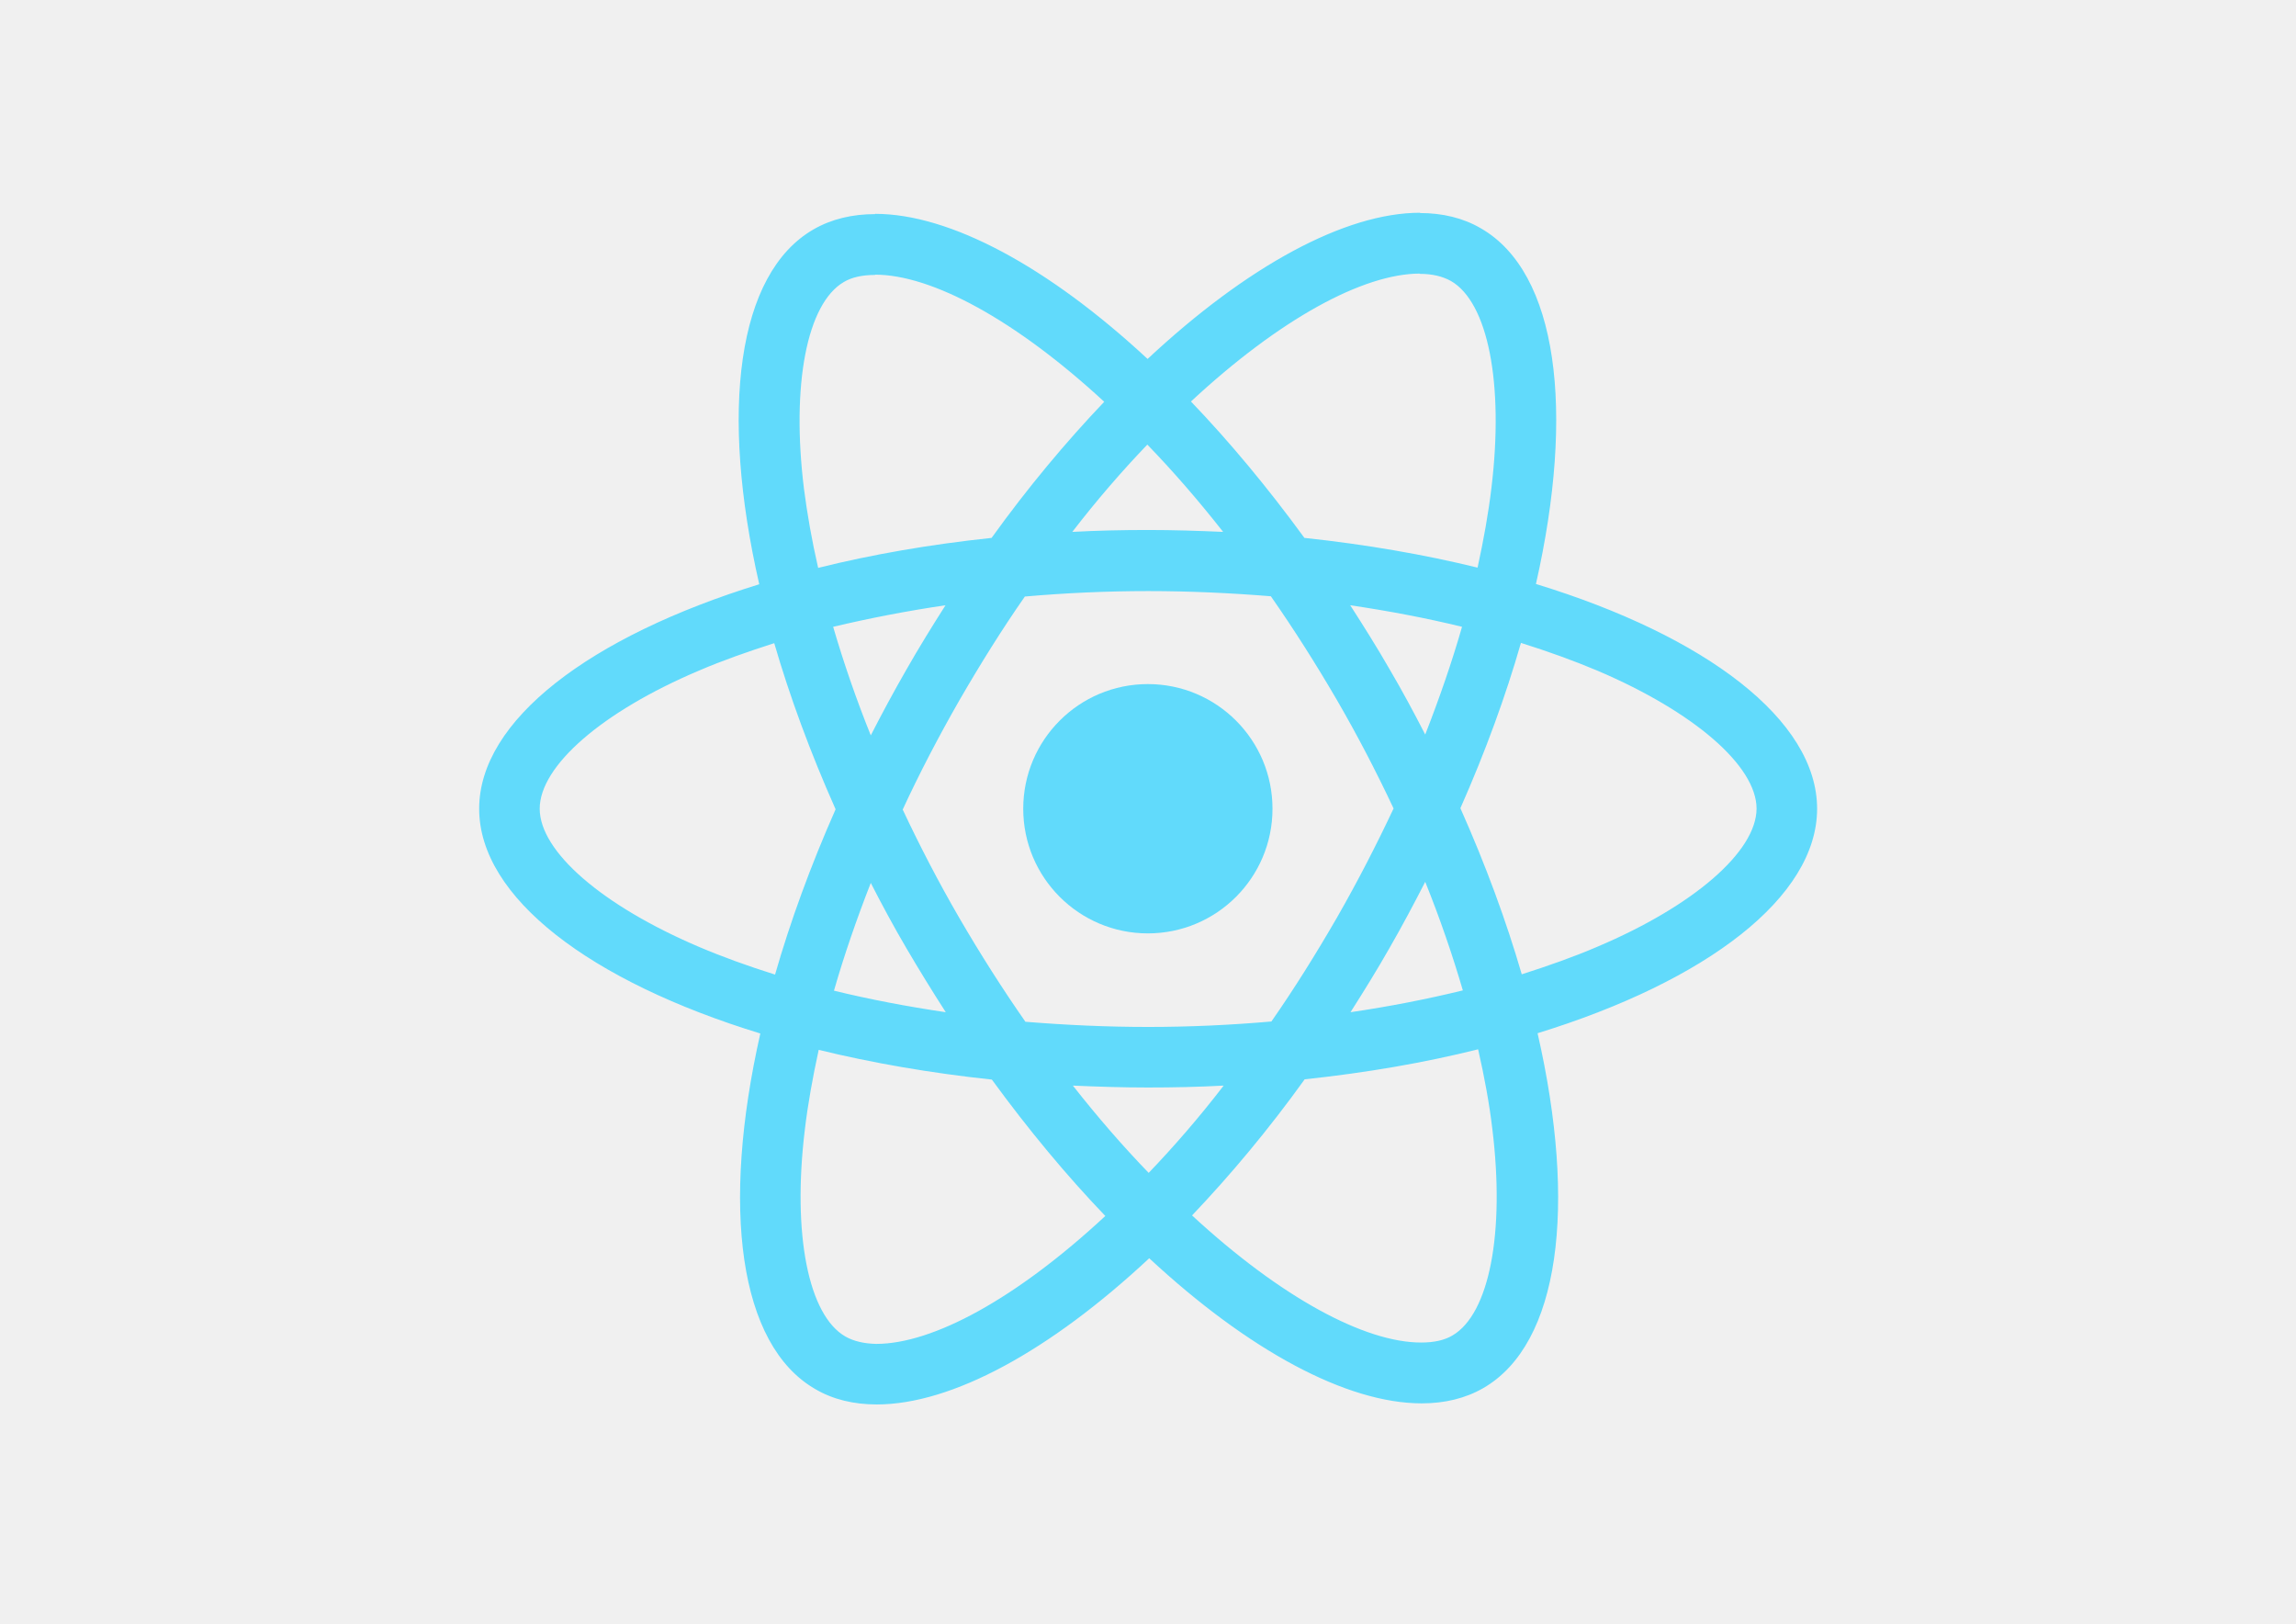
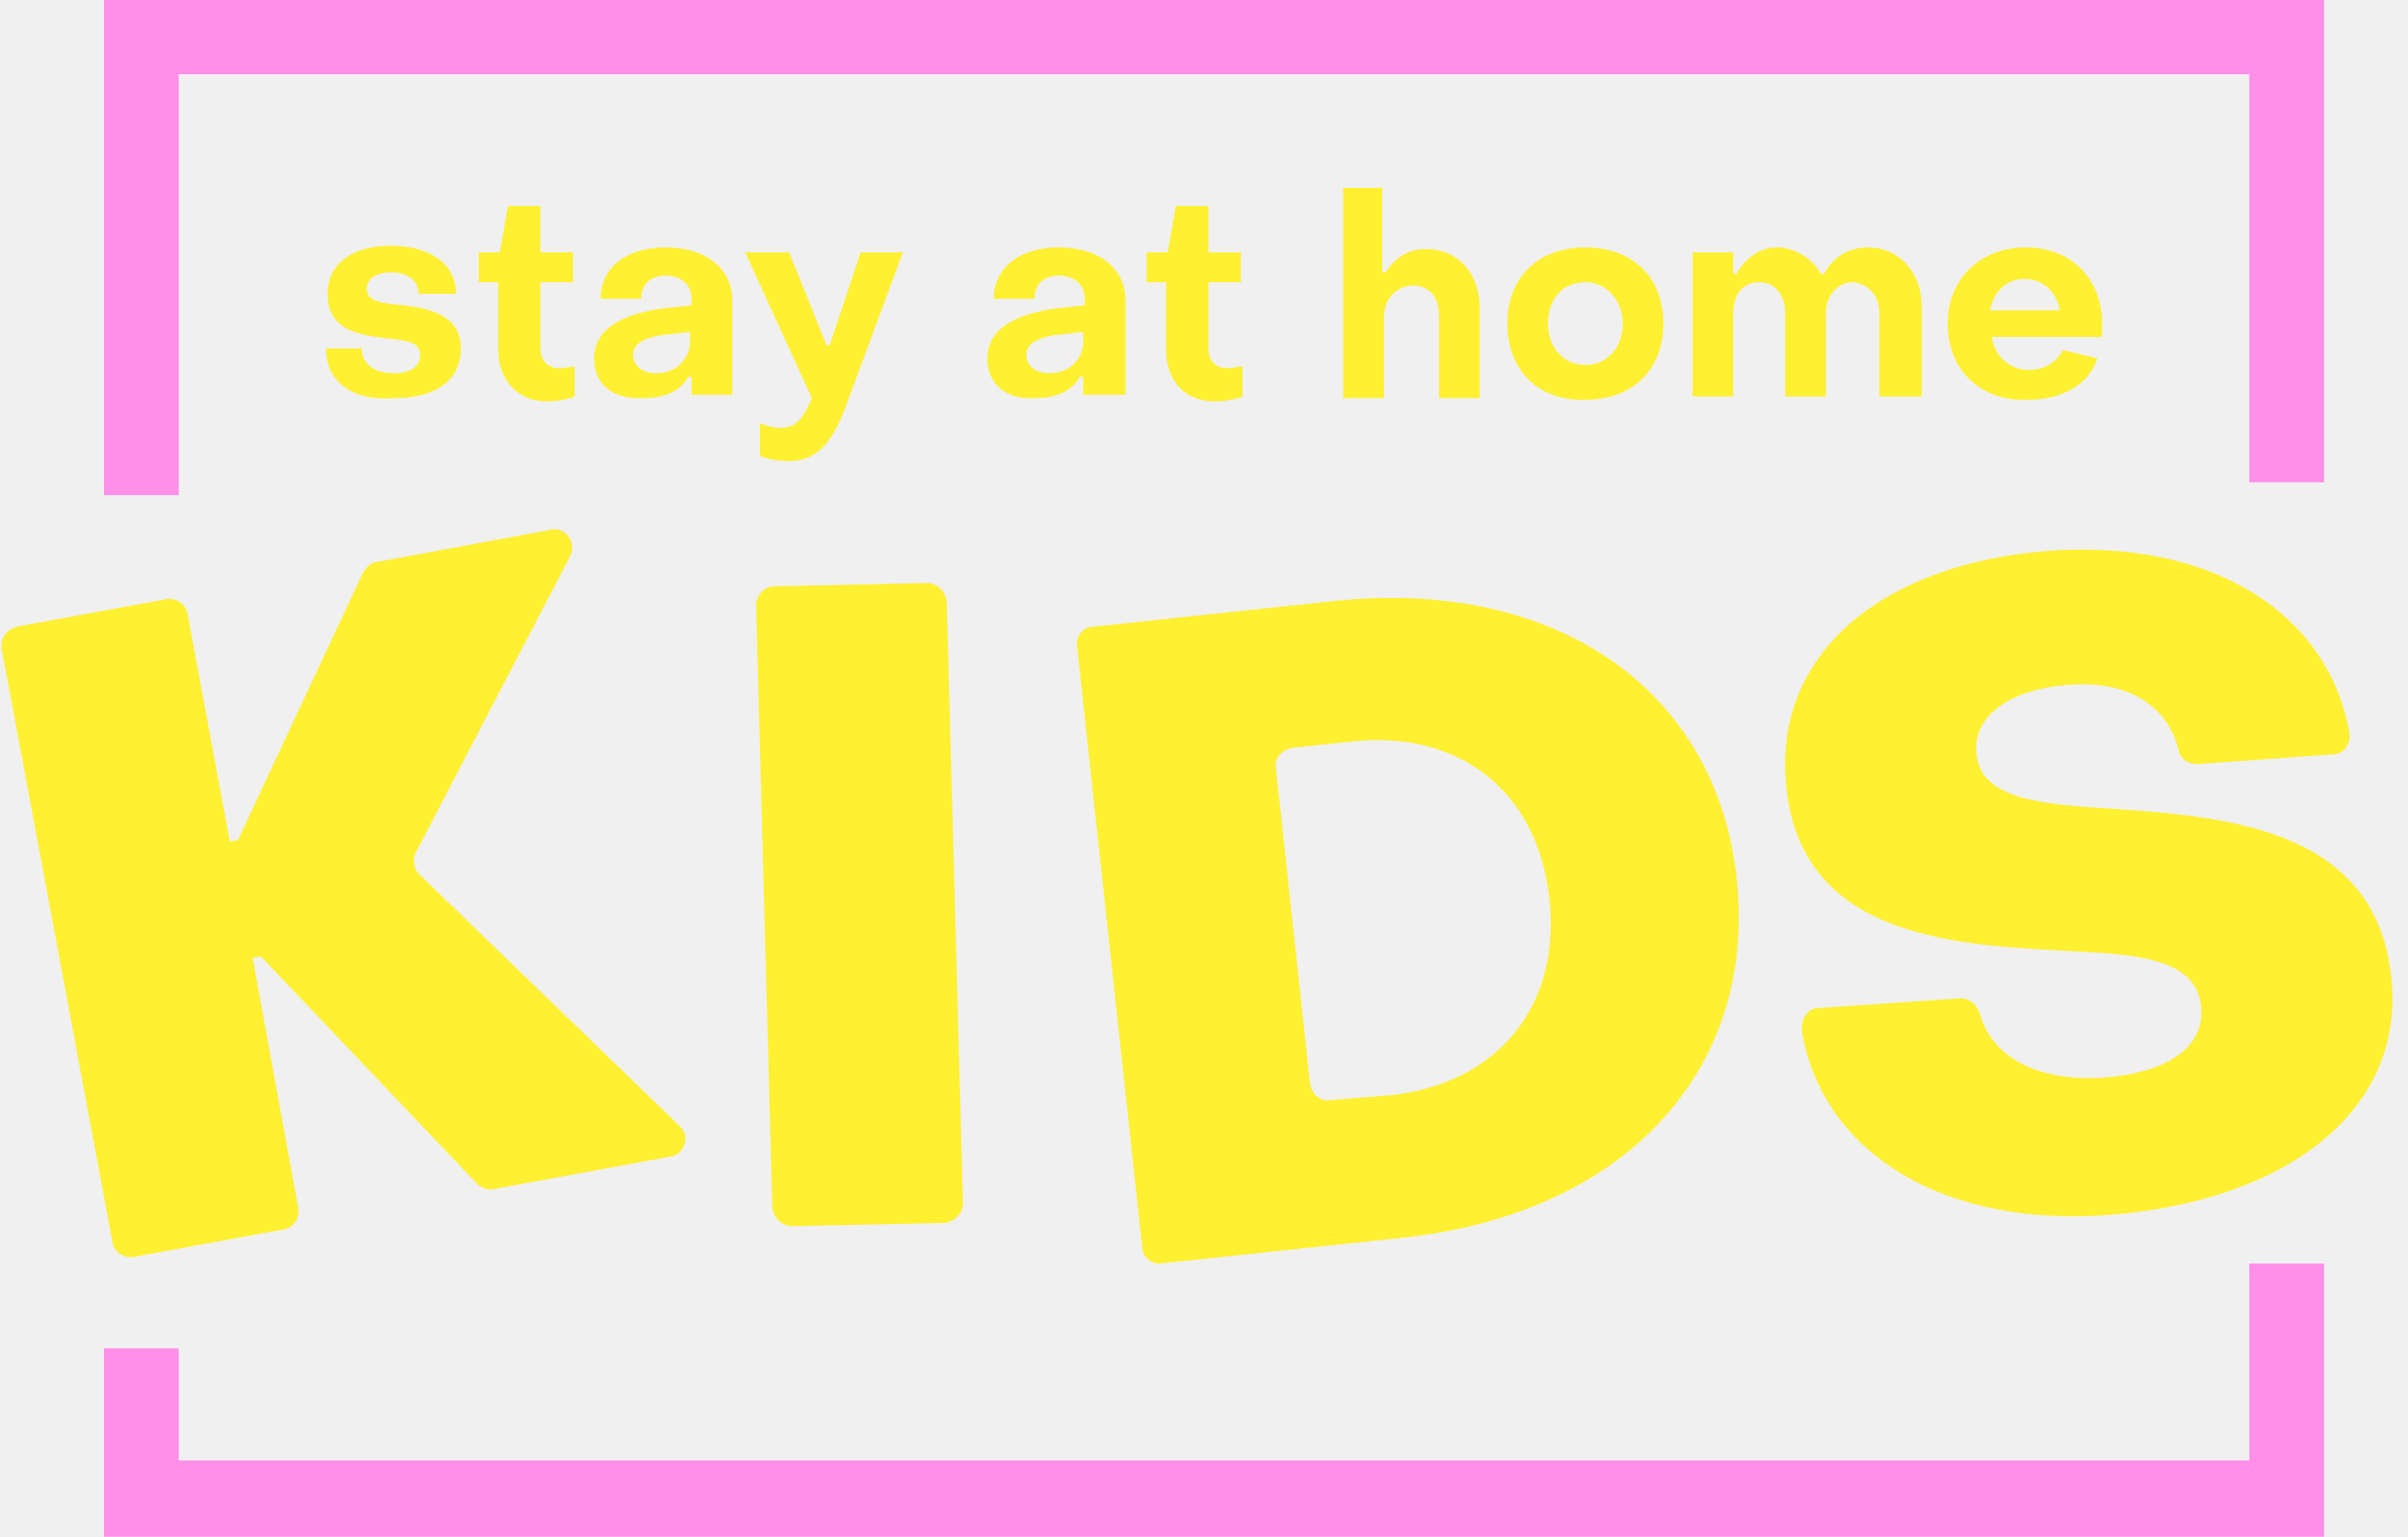
- <svg xmlns="http://www.w3.org/2000/svg" viewBox="0 0 841.9 595.3">
-   <g fill="#61DAFB">
-     <path d="M666.3 296.5c0-32.5-40.7-63.3-103.1-82.4 14.4-63.6 8-114.2-20.2-130.4-6.5-3.8-14.1-5.6-22.4-5.6v22.3c4.6 0 8.3.9 11.4 2.6 13.6 7.8 19.5 37.5 14.9 75.7-1.1 9.4-2.9 19.3-5.1 29.4-19.6-4.8-41-8.5-63.5-10.9-13.5-18.5-27.5-35.3-41.6-50 32.6-30.3 63.2-46.9 84-46.9V78c-27.5 0-63.5 19.6-99.9 53.6-36.4-33.8-72.4-53.2-99.9-53.2v22.3c20.7 0 51.4 16.5 84 46.6-14 14.7-28 31.4-41.3 49.9-22.6 2.4-44 6.1-63.6 11-2.3-10-4-19.7-5.2-29-4.7-38.2 1.1-67.9 14.6-75.8 3-1.8 6.9-2.6 11.5-2.6V78.5c-8.4 0-16 1.8-22.6 5.6-28.1 16.2-34.4 66.7-19.9 130.1-62.2 19.2-102.7 49.9-102.7 82.3 0 32.5 40.7 63.3 103.1 82.4-14.4 63.6-8 114.2 20.2 130.4 6.5 3.8 14.1 5.6 22.5 5.6 27.5 0 63.5-19.6 99.9-53.6 36.4 33.8 72.4 53.2 99.9 53.2 8.4 0 16-1.8 22.6-5.6 28.1-16.2 34.4-66.7 19.9-130.1 62-19.1 102.5-49.9 102.5-82.3zm-130.2-66.7c-3.7 12.9-8.3 26.2-13.5 39.5-4.1-8-8.4-16-13.1-24-4.6-8-9.5-15.8-14.4-23.4 14.2 2.1 27.9 4.7 41 7.9zm-45.8 106.5c-7.8 13.5-15.8 26.3-24.1 38.2-14.9 1.3-30 2-45.2 2-15.1 0-30.2-.7-45-1.9-8.3-11.9-16.4-24.6-24.2-38-7.6-13.1-14.5-26.4-20.8-39.8 6.2-13.4 13.2-26.8 20.7-39.9 7.8-13.5 15.8-26.3 24.1-38.2 14.9-1.3 30-2 45.2-2 15.1 0 30.2.7 45 1.9 8.3 11.9 16.4 24.6 24.2 38 7.6 13.1 14.5 26.4 20.8 39.8-6.3 13.4-13.2 26.8-20.7 39.9zm32.3-13c5.4 13.4 10 26.8 13.8 39.8-13.1 3.2-26.9 5.9-41.2 8 4.9-7.7 9.8-15.6 14.4-23.7 4.6-8 8.9-16.1 13-24.1zM421.2 430c-9.3-9.6-18.6-20.3-27.8-32 9 .4 18.2.7 27.5.7 9.4 0 18.7-.2 27.8-.7-9 11.7-18.3 22.4-27.5 32zm-74.4-58.9c-14.2-2.1-27.9-4.7-41-7.9 3.7-12.9 8.3-26.2 13.5-39.5 4.1 8 8.4 16 13.1 24 4.7 8 9.5 15.8 14.4 23.4zM420.7 163c9.3 9.6 18.6 20.3 27.8 32-9-.4-18.2-.7-27.5-.7-9.4 0-18.7.2-27.8.7 9-11.7 18.3-22.4 27.5-32zm-74 58.9c-4.9 7.7-9.8 15.6-14.4 23.7-4.6 8-8.9 16-13 24-5.4-13.4-10-26.8-13.8-39.8 13.1-3.1 26.9-5.8 41.2-7.9zm-90.5 125.2c-35.4-15.1-58.3-34.9-58.3-50.6 0-15.7 22.9-35.6 58.3-50.6 8.6-3.7 18-7 27.7-10.1 5.7 19.6 13.2 40 22.5 60.9-9.2 20.8-16.6 41.1-22.2 60.6-9.9-3.1-19.3-6.5-28-10.2zM310 490c-13.6-7.8-19.5-37.5-14.9-75.7 1.1-9.4 2.9-19.3 5.1-29.4 19.6 4.8 41 8.5 63.5 10.9 13.5 18.5 27.5 35.3 41.6 50-32.6 30.3-63.2 46.9-84 46.9-4.5-.1-8.3-1-11.3-2.7zm237.2-76.2c4.7 38.2-1.1 67.9-14.6 75.8-3 1.8-6.9 2.6-11.5 2.6-20.7 0-51.4-16.5-84-46.6 14-14.7 28-31.4 41.3-49.9 22.6-2.4 44-6.1 63.6-11 2.3 10.1 4.1 19.8 5.2 29.1zm38.5-66.7c-8.6 3.7-18 7-27.7 10.1-5.7-19.6-13.2-40-22.5-60.9 9.2-20.8 16.6-41.1 22.2-60.6 9.9 3.1 19.3 6.5 28.1 10.2 35.4 15.1 58.3 34.9 58.3 50.6-.1 15.7-23 35.6-58.4 50.6zM320.8 78.4z" />
-     <circle cx="420.9" cy="296.5" r="45.7" />
-     <path d="M520.5 78.1z" />
+ <svg xmlns="http://www.w3.org/2000/svg" width="141" height="90" viewBox="0 0 141 90" fill="none">
+   <g clip-path="url(#clip0)">
+     <path d="M19.088 20.406h2.093c0 .873.666 1.455 1.903 1.455.952 0 1.523-.388 1.523-1.067 0-.776-.857-.873-1.903-.97-1.523-.194-3.521-.388-3.521-2.618 0-1.745 1.427-2.812 3.71-2.812 2.285 0 3.807 1.067 3.807 2.812h-2.188c0-.776-.667-1.26-1.618-1.26-.856 0-1.427.388-1.427.97 0 .775 1.046.872 2.188.969 1.523.194 3.33.582 3.33 2.521 0 1.843-1.427 2.91-3.9 2.91-2.475.193-3.997-.97-3.997-2.91zM29.174 20.503v-3.975h-1.142v-1.746h1.237l.476-2.715h1.903v2.715h1.903v1.746h-1.903v3.878c0 .68.38 1.164 1.142 1.164.19 0 .57-.097.856-.097v1.746c-.476.194-1.142.29-1.617.29-1.713 0-2.855-1.26-2.855-3.006zM34.788 20.988c0-1.552 1.332-2.521 3.901-2.91l1.808-.193v-.388c0-.776-.57-1.358-1.522-1.358-.857 0-1.428.485-1.428 1.358H35.17c0-1.843 1.522-3.006 3.806-3.006 2.378 0 3.9 1.26 3.9 3.103v5.527h-2.378v-1.066h-.19c-.476.872-1.427 1.26-2.664 1.26-1.713.097-2.855-.776-2.855-2.327zm5.614-.97v-.582l-1.713.194c-1.142.194-1.617.582-1.617 1.164s.475 1.066 1.332 1.066c1.237 0 1.998-.872 1.998-1.842zM44.493 26.71v-1.94c.38.194.856.29 1.237.29 1.047 0 1.427-.872 1.808-1.745l-3.901-8.533h2.569l2.188 5.43h.19l1.808-5.43h2.474l-3.235 8.727C48.87 25.642 48.014 27 46.206 27c-.571 0-1.237-.097-1.713-.29zM57.815 20.988c0-1.552 1.332-2.521 3.9-2.91l1.808-.193v-.388c0-.776-.57-1.358-1.522-1.358-.856 0-1.427.485-1.427 1.358h-2.379c0-1.843 1.523-3.006 3.806-3.006 2.379 0 3.901 1.26 3.901 3.103v5.527h-2.474v-1.066h-.19c-.476.872-1.427 1.26-2.664 1.26-1.618.097-2.76-.776-2.76-2.327zm5.613-.97v-.582l-1.712.194c-1.142.194-1.618.582-1.618 1.164s.476 1.066 1.332 1.066c1.237 0 1.998-.872 1.998-1.842zM68.28 20.503v-3.975H67.14v-1.746h1.237l.475-2.715h1.903v2.715h1.903v1.746h-1.903v3.878c0 .68.381 1.164 1.142 1.164.19 0 .571-.097.857-.097v1.746c-.476.194-1.142.29-1.618.29-1.808 0-2.855-1.26-2.855-3.006zM78.557 11h2.379v4.945h.19c.666-.97 1.427-1.357 2.379-1.357 1.903 0 3.14 1.455 3.14 3.49v5.237h-2.379v-4.848c0-1.067-.57-1.746-1.522-1.746-.952 0-1.713.776-1.713 1.843v4.751h-2.379V11h-.095zM88.263 18.951c0-2.715 1.808-4.46 4.567-4.46 2.76 0 4.567 1.745 4.567 4.46 0 2.716-1.808 4.461-4.567 4.461-2.76.097-4.567-1.745-4.567-4.46zm6.755 0c0-1.357-.951-2.424-2.188-2.424-1.332 0-2.189.97-2.189 2.424 0 1.455.952 2.425 2.189 2.425s2.188-.97 2.188-2.425zM99.11 14.782h2.378v1.26h.19c.476-.873 1.333-1.551 2.379-1.551 1.047 0 2.094.678 2.569 1.551h.191c.475-.97 1.427-1.551 2.569-1.551 1.808 0 3.14 1.454 3.14 3.49v5.237h-2.474V18.37c0-1.067-.666-1.746-1.523-1.843-.951 0-1.617.776-1.617 1.843v4.848h-2.379V18.37c0-1.067-.571-1.843-1.522-1.843-.952 0-1.523.679-1.523 1.843v4.848h-2.379v-8.436zM114.049 18.951c0-2.618 1.903-4.46 4.567-4.46s4.472 1.842 4.472 4.46v.776h-6.47c.19 1.164 1.047 1.94 2.188 1.94.952 0 1.618-.485 1.999-1.164l1.998.485c-.476 1.551-2.094 2.424-4.092 2.424-2.759.097-4.662-1.745-4.662-4.46zm6.565-.775c-.19-1.067-.951-1.843-2.093-1.843-1.047 0-1.808.776-1.998 1.843h4.091zM.961 36.703l8.777-1.61c.572-.094 1.145.285 1.24.852l2.48 13.344.477-.095 7.346-15.71c.191-.283.477-.567.763-.567l10.208-1.893c.859-.189 1.526.758 1.145 1.515L24.334 49.95c-.19.379-.096.946.19 1.23L39.79 65.944c.667.568.286 1.703-.573 1.798l-10.303 1.893c-.381.094-.763-.095-.954-.284L15.271 56.008l-.477.094 2.671 14.668c.096.568-.286 1.136-.858 1.23L7.83 73.61c-.573.094-1.145-.284-1.24-.852L.103 38.028c-.096-.663.286-1.136.858-1.325zM45.322 34.337l8.967-.19c.573 0 1.05.474 1.145 1.041l.954 35.299c0 .567-.477 1.04-1.05 1.135l-8.967.19c-.572 0-1.05-.474-1.145-1.041l-.953-35.299c0-.568.476-1.135 1.049-1.135zM63.066 37.838c-.095-.568.382-1.136.954-1.136l14.215-1.514c12.879-1.325 22.323 5.205 23.468 16.372 1.145 11.166-6.582 19.494-19.461 20.914l-14.215 1.514c-.572.094-1.145-.379-1.145-.947l-3.816-35.203zm18.317 26.308c6.296-.663 10.017-5.205 9.35-11.45-.669-6.341-5.248-9.937-11.544-9.275l-3.53.379c-.572.094-1.05.568-.954 1.135l2.004 18.548c.095.568.572 1.041 1.144.947l3.53-.284zM106.473 59.036l8.3-.568c.477 0 .954.284 1.144.852.668 2.555 3.339 4.069 7.346 3.785 3.53-.284 5.819-1.703 5.629-4.07-.191-2.744-3.339-3.122-7.251-3.311-6.582-.379-16.408-.474-17.076-10.032-.573-7.38 5.533-12.68 15.455-13.438 9.444-.662 16.313 3.597 17.553 10.694.095.663-.382 1.23-.954 1.23l-7.918.568c-.573 0-1.05-.284-1.145-.852-.668-2.65-3.053-4.069-6.487-3.785-3.53.284-5.533 1.893-5.342 3.975.19 2.839 4.006 3.028 8.395 3.312 6.487.473 15.264 1.23 15.931 10.22.573 7.382-6.01 12.681-16.504 13.533-9.73.757-16.79-3.596-18.03-10.694-.096-.852.381-1.42.954-1.42z" fill="#FFF031" />
+     <path d="M136.088 90h-130V78.969h4.38v6.559h121.239V74h4.381v16zM10.469 29H6.088V0h130v28.244h-4.381V4.345H10.469V29z" fill="#FF8FE9" />
  </g>
+   <defs>
+     <clipPath id="clip0">
+       <path fill="#fff" d="M.088 0h140v90h-140z" />
+     </clipPath>
+   </defs>
</svg>
